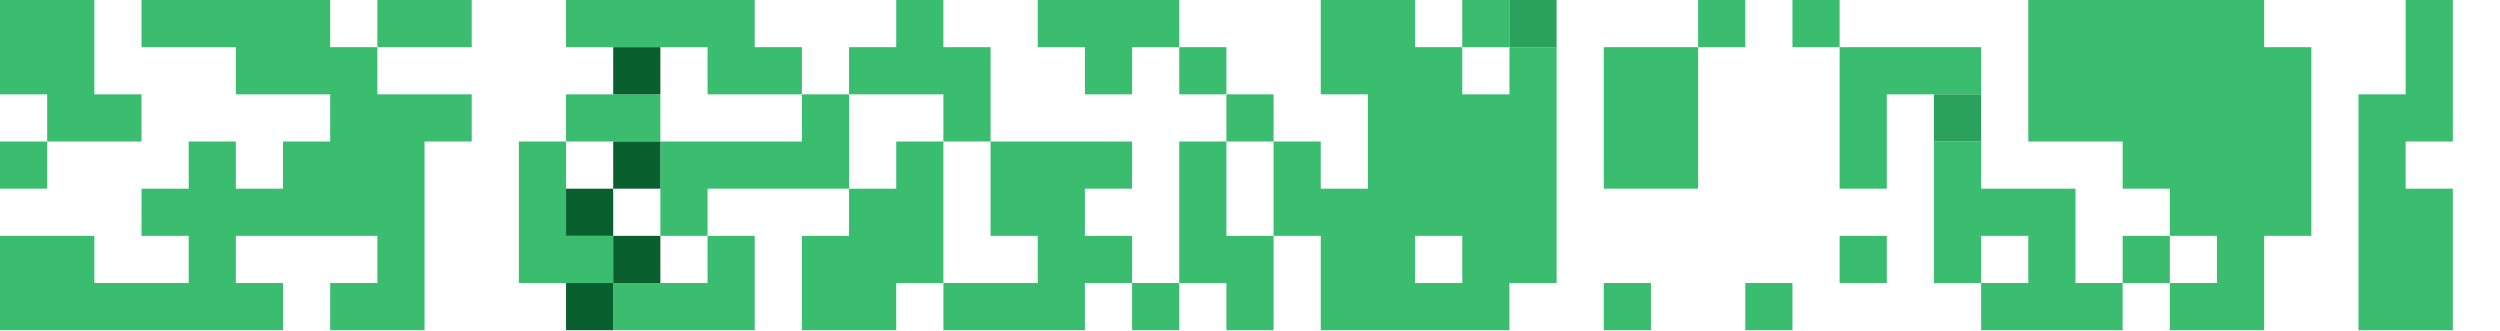
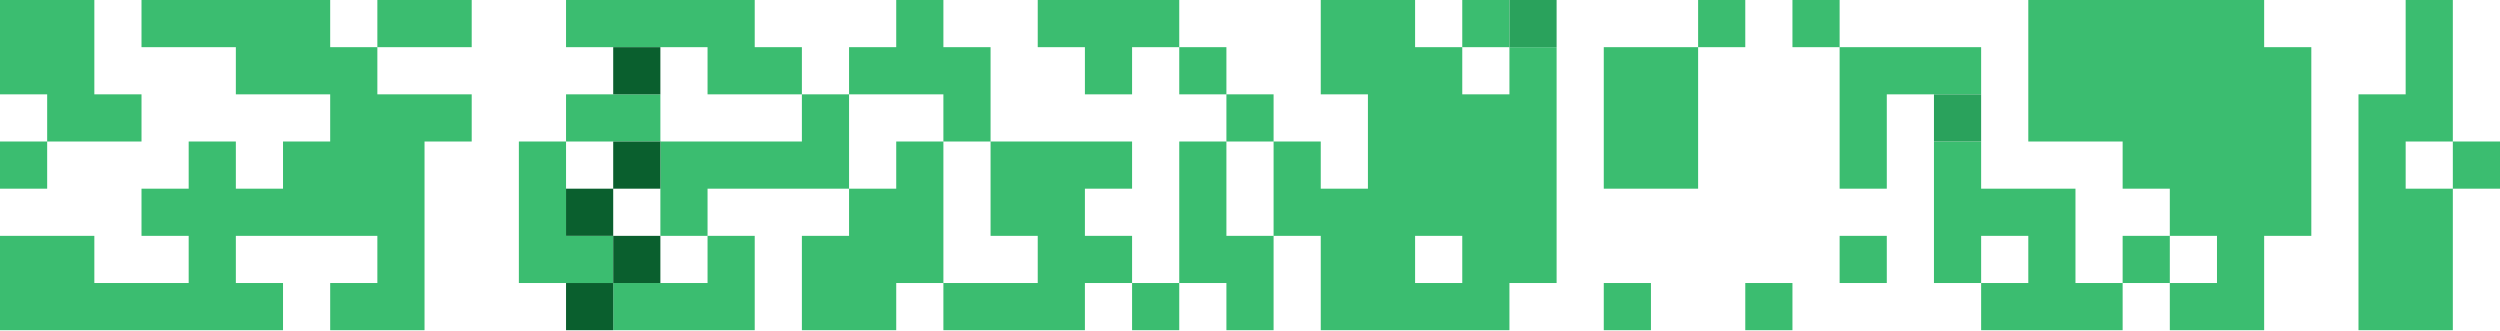
<svg xmlns="http://www.w3.org/2000/svg" width="636" height="84" viewBox="0 0 636 84">
  <g fill="none" stroke-width="12">
-     <path stroke="#3bbd70" d="M0 6h24M36 6h48M96 6h24M144 6h48M228 6h12M264 6h36M336 6h24M372 6h12M432 6h12M456 6h12M516 6h60M612 6h12M0 18h24M60 18h36M180 18h24M216 18h36M276 18h12M300 18h12M336 18h36M384 18h12M408 18h24M468 18h36M516 18h72M612 18h12M12 30h24M84 30h36M144 30h24M204 30h12M240 30h12M312 30h12M348 30h48M408 30h24M468 30h12M516 30h72M600 30h24M0 42h12M48 42h12M72 42h36M132 42h12M168 42h48M228 42h12M252 42h36M300 42h12M324 42h12M348 42h48M408 42h24M468 42h12M492 42h12M540 42h48M600 42h12M36 54h72M132 54h12M168 54h12M216 54h24M252 54h24M300 54h12M324 54h72M492 54h36M552 54h36M600 54h24M0 66h24M48 66h12M96 66h12M132 66h24M180 66h12M204 66h36M264 66h24M300 66h24M336 66h24M372 66h24M468 66h12M492 66h12M516 66h12M540 66h12M564 66h12M600 66h24M0 78h72M84 78h24M156 78h36M204 78h24M240 78h36M288 78h12M312 78h12M336 78h48M408 78h12M444 78h12M504 78h36M552 78h24M600 78h24" />
+     <path stroke="#3bbd70" d="M0 6h24M36 6h48M96 6h24M144 6h48M228 6h12M264 6h36M336 6h24M372 6h12M432 6h12M456 6h12M516 6h60M612 6h12M0 18h24M60 18h36M180 18h24M216 18h36M276 18h12M300 18h12M336 18h36M384 18h12M408 18h24M468 18h36M516 18h72M612 18h12M12 30h24M84 30h36M144 30h24M204 30h12M240 30h12M312 30h12M348 30h48M408 30h24M468 30h12M516 30h72M600 30h24M0 42h12M48 42h12M72 42h36M132 42h12M168 42h48M228 42h12M252 42h36M300 42h12M324 42h12M348 42h48M408 42h24M468 42h12M492 42h12M540 42h48M600 42h12M624 42h12M36 54h72M132 54h12M168 54h12M216 54h24M252 54h24M300 54h12M324 54h72M492 54h36M552 54h36M600 54h24M0 66h24M48 66h12M96 66h12M132 66h24M180 66h12M204 66h36M264 66h24M300 66h24M336 66h24M372 66h24M468 66h12M492 66h12M516 66h12M540 66h12M564 66h12M600 66h24M0 78h72M84 78h24M156 78h36M204 78h24M240 78h36M288 78h12M312 78h12M336 78h48M408 78h12M444 78h12M504 78h36M552 78h24M600 78h24" />
    <path stroke="#2aa25c" d="M384 6h12M492 30h12" />
    <path stroke="#0a5f2e" d="M156 18h12M156 42h12M144 54h12M156 66h12M144 78h12" />
  </g>
</svg>
